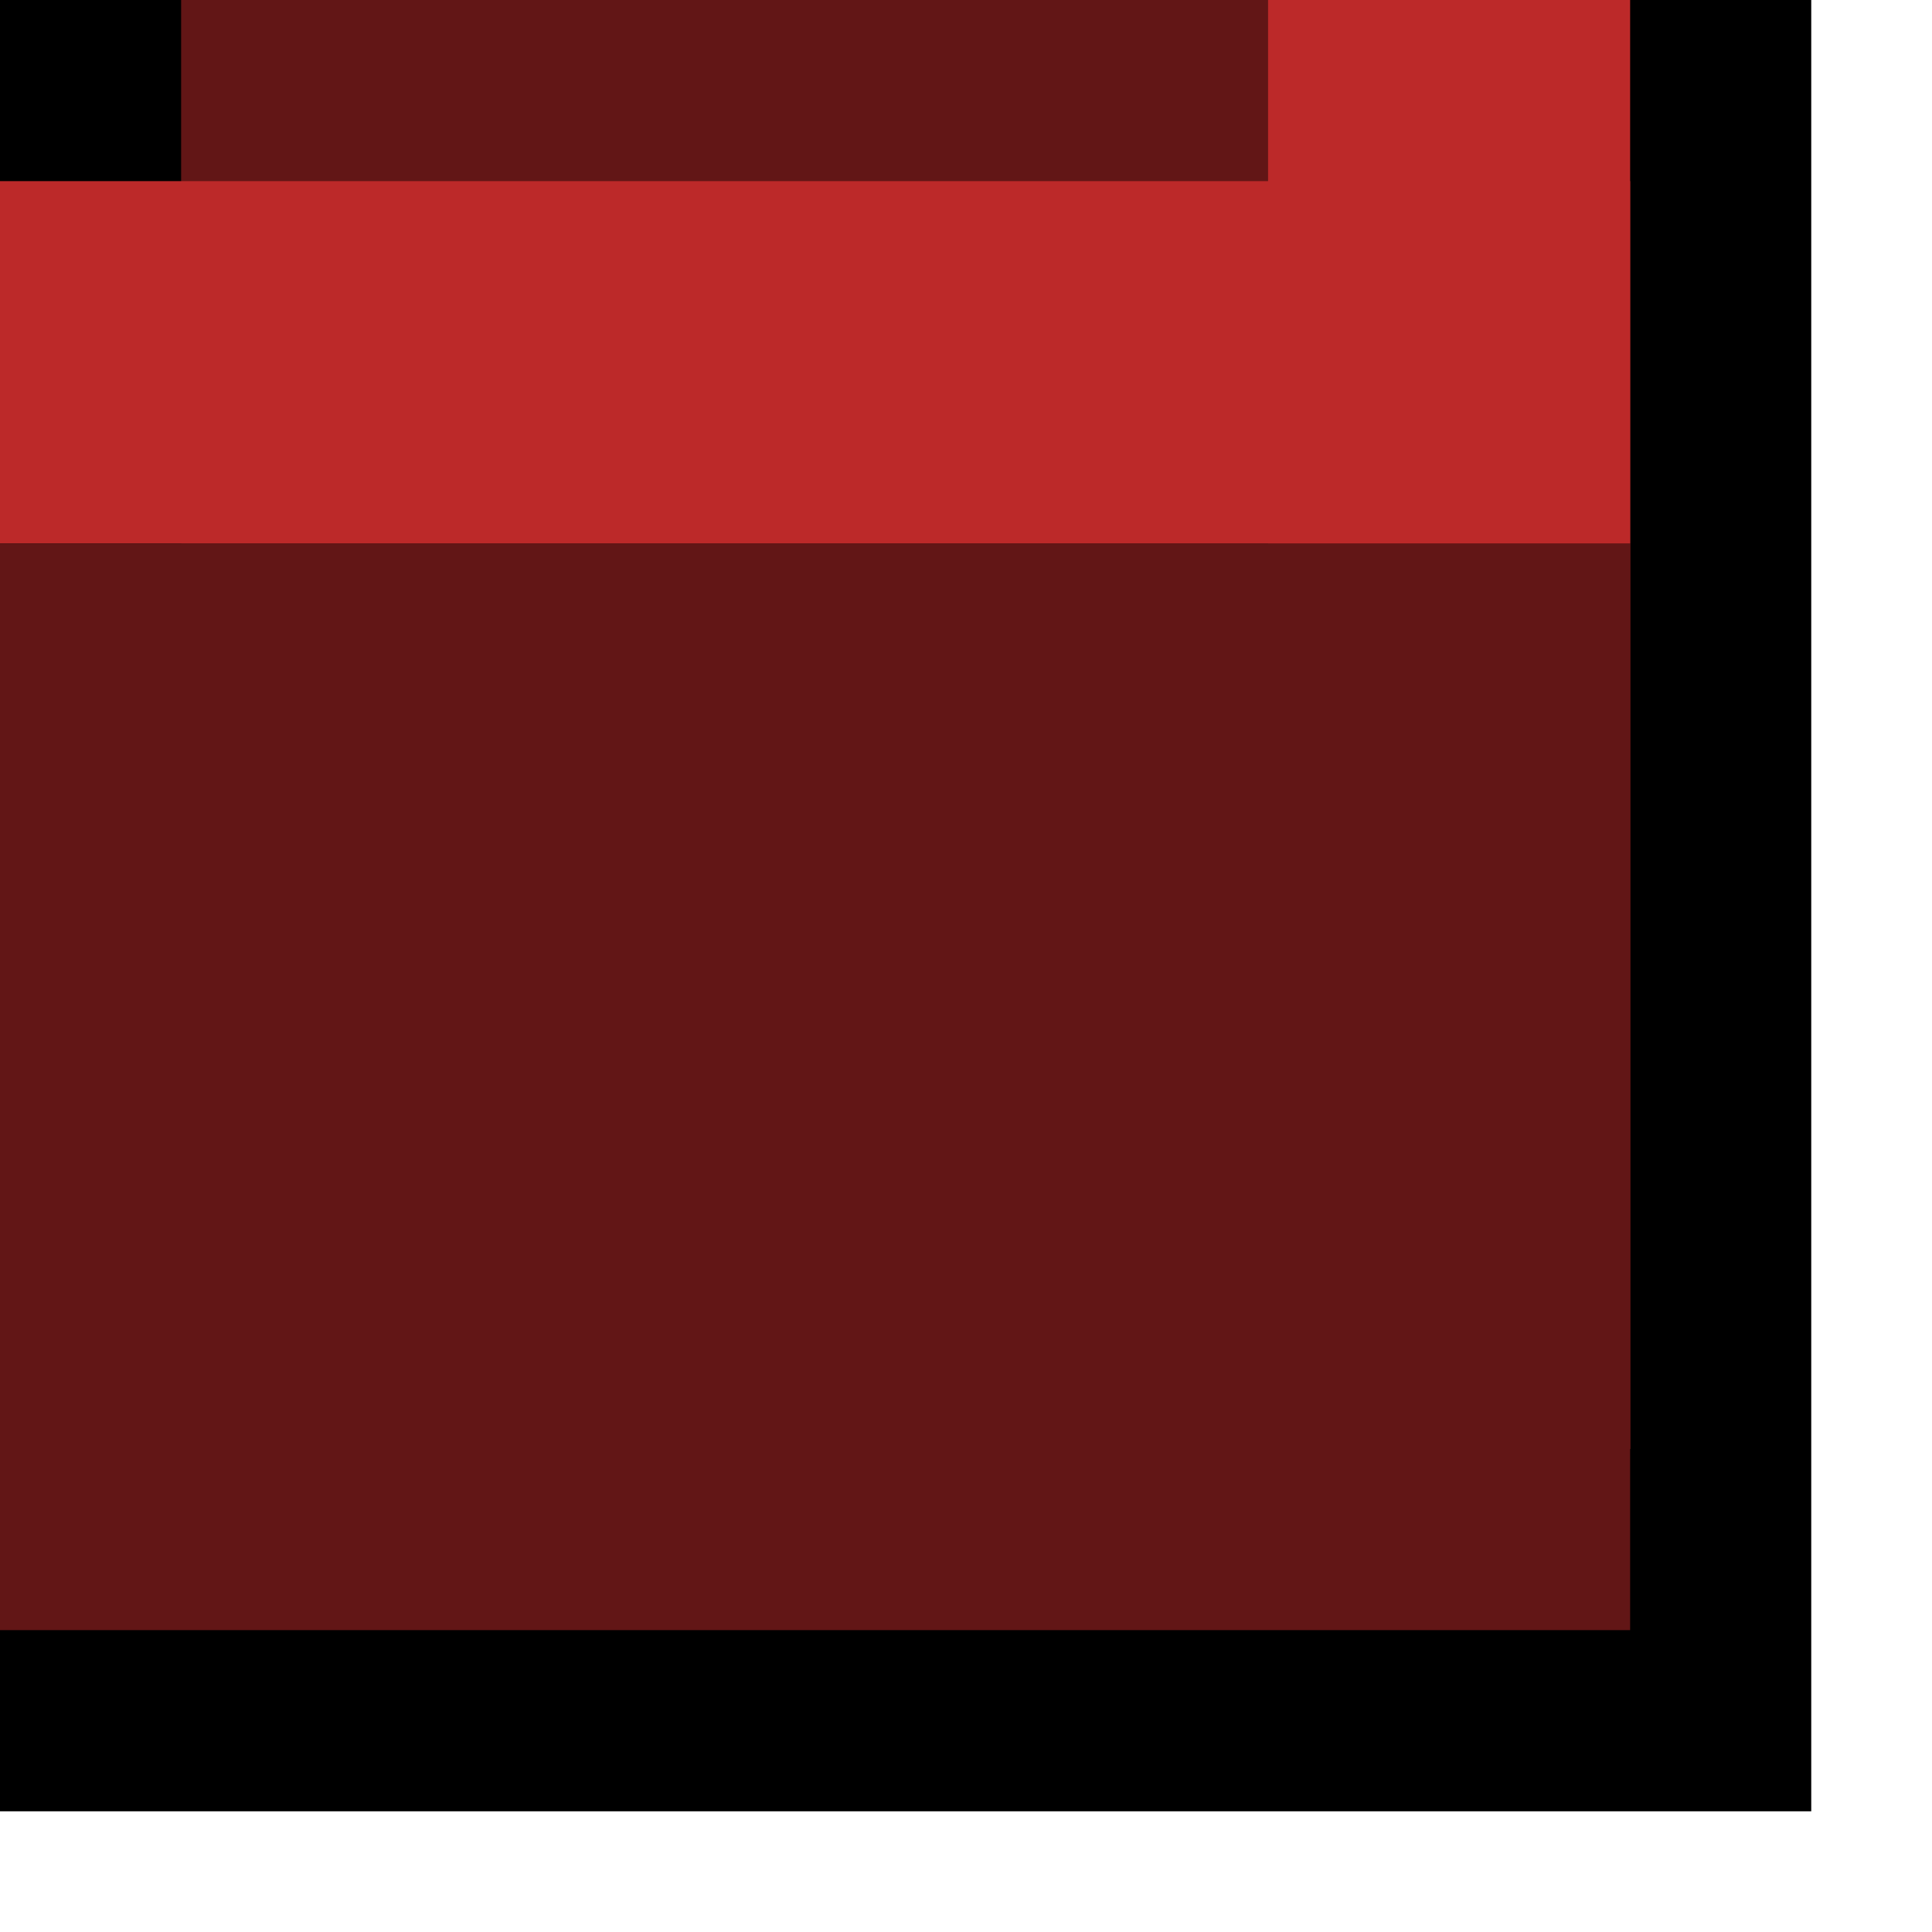
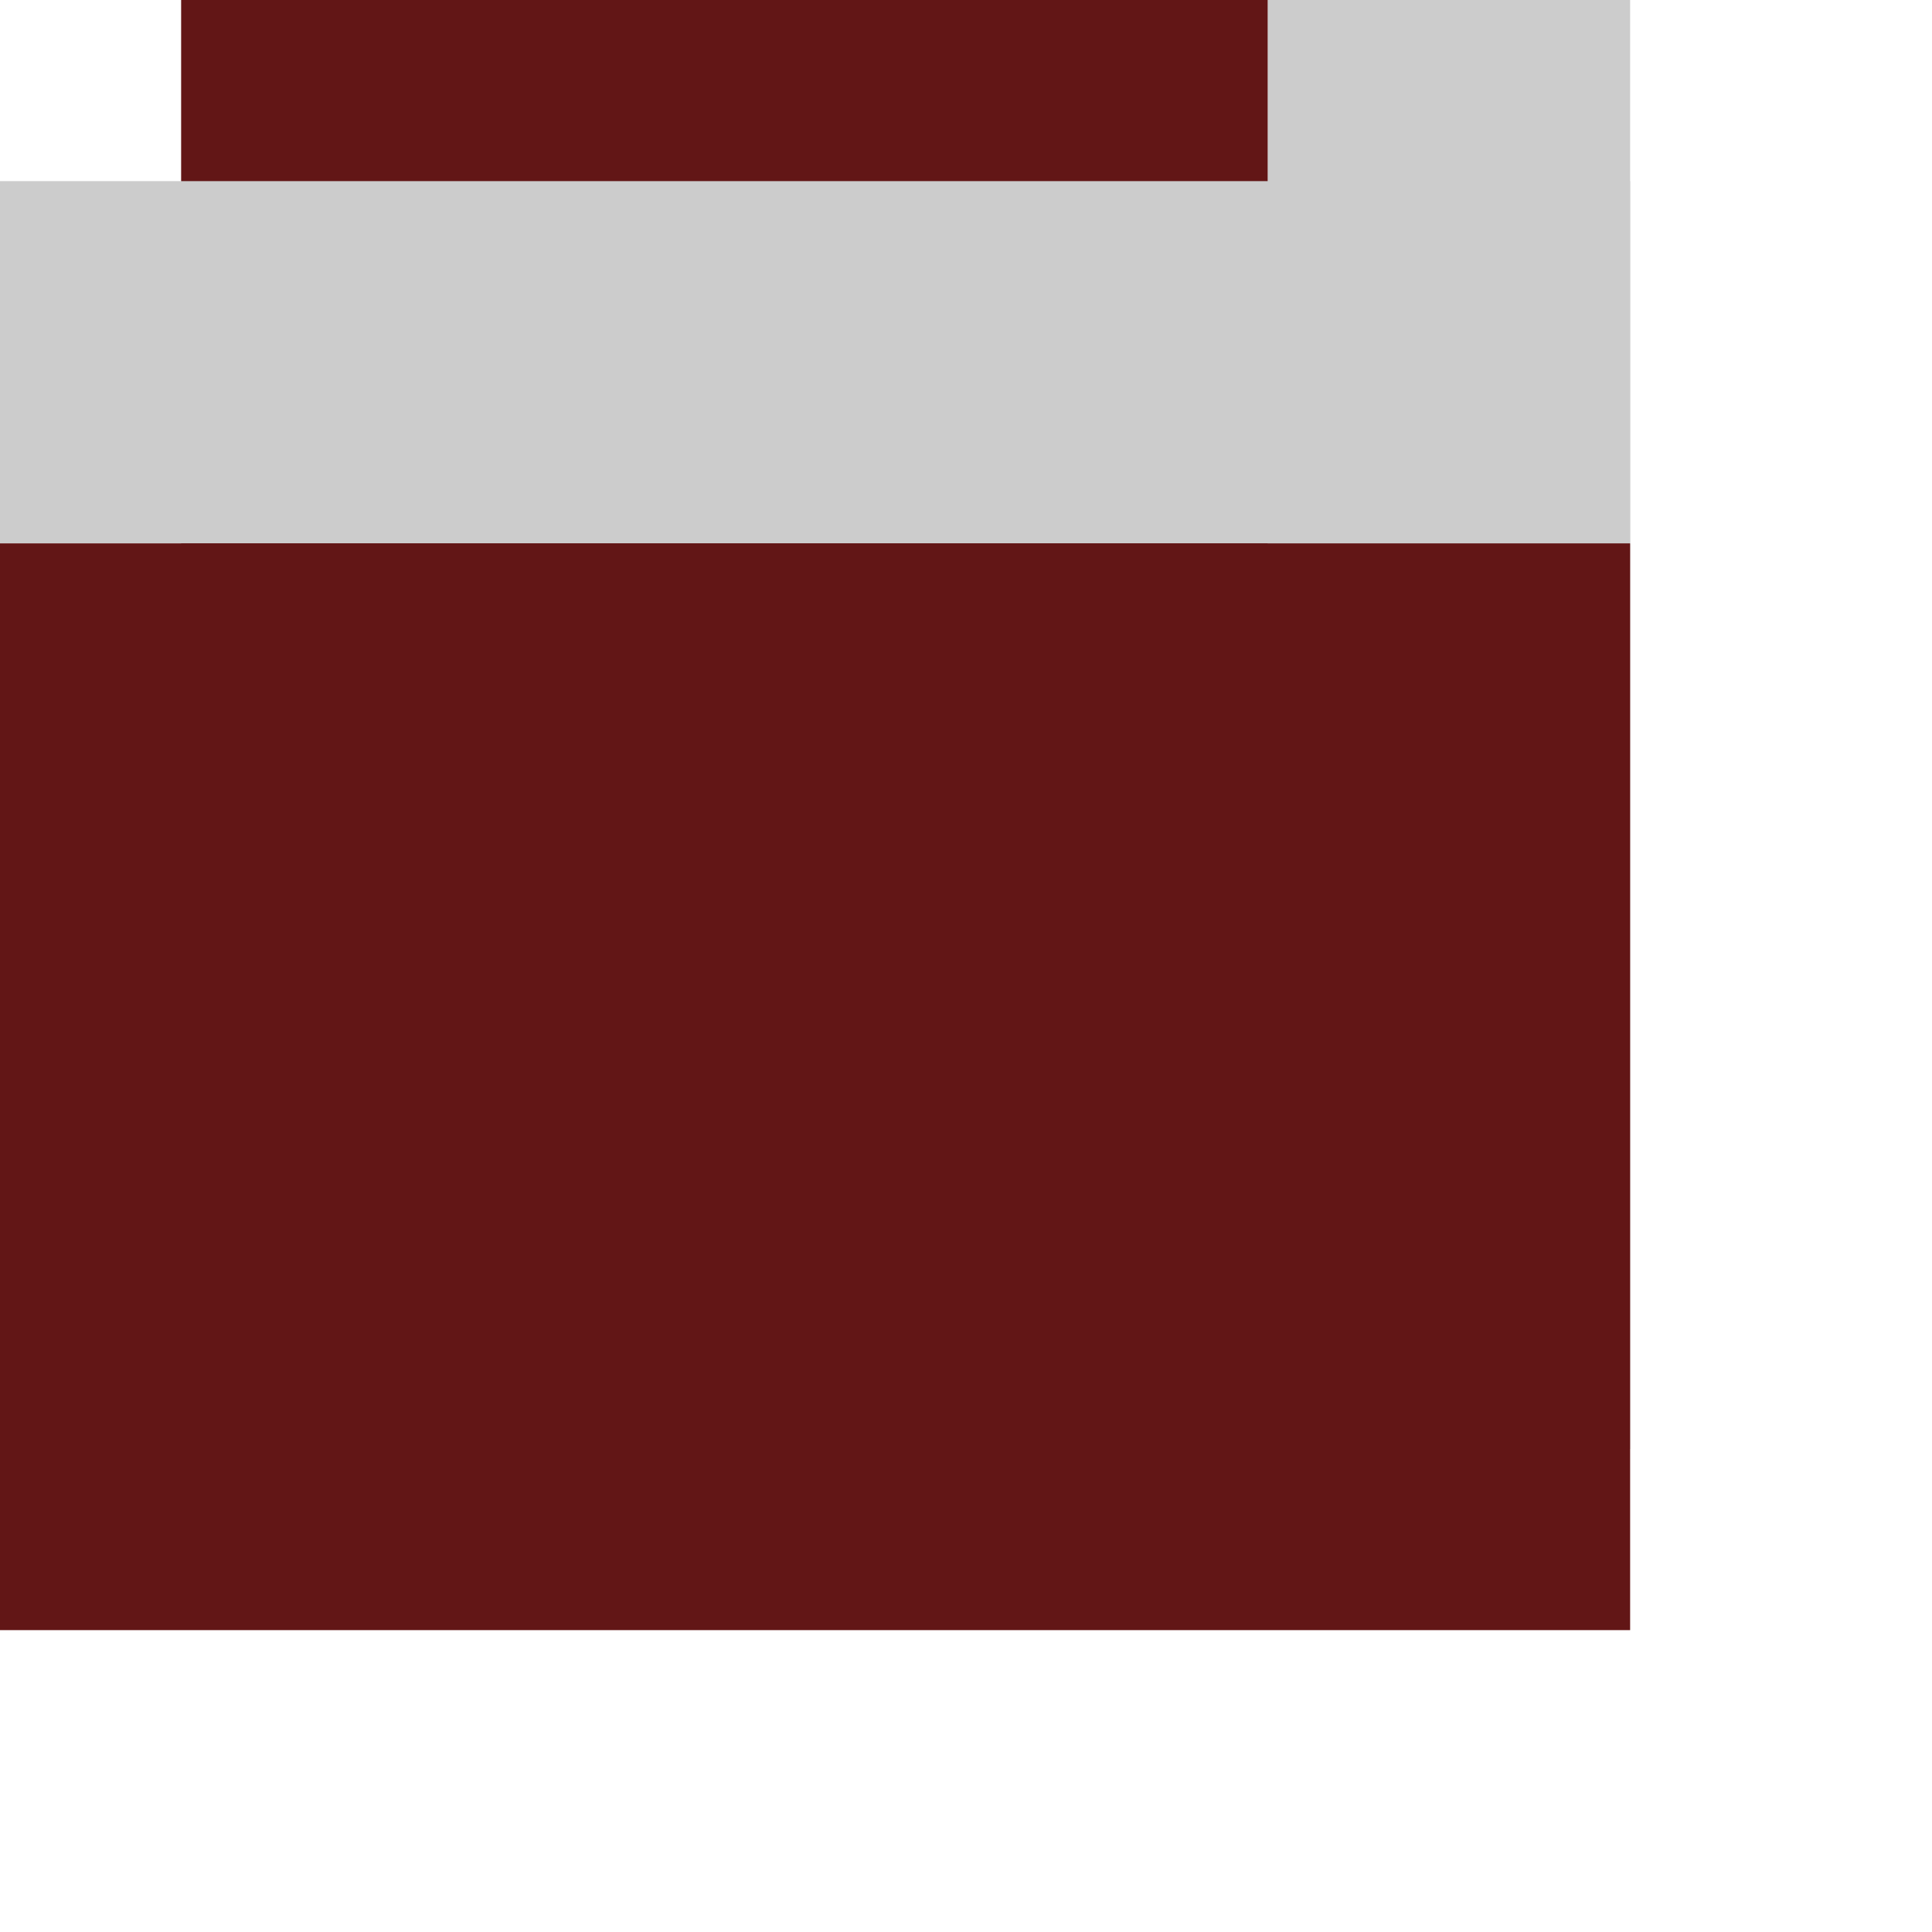
<svg xmlns="http://www.w3.org/2000/svg" id="svg1" width="50mm" height="50mm">
  <defs id="defs3">
    <defs id="defs828" />
    <defs id="defs837" />
  </defs>
-   <g id="g833" transform="matrix(1.000414,0,0,1.003544,-7.338266e-2,-0.627918)">
-     <defs id="defs834" />
-     <rect style="fill:#000000;fill-opacity:1;fill-rule:evenodd;stroke:none;stroke-width:1.116pt;" id="rect841" width="177.092" height="176.544" x="0.073" y="0.626" />
-   </g>
  <rect style="fill:#621616;fill-rule:evenodd;stroke-width:1.53;" id="rect845" width="148.29" height="106.299" x="-1.0092427e-05" y="-124.016" transform="matrix(0,1,-1,0,0,0)" />
-   <rect style="fill:#bc2929;fill-rule:evenodd;stroke-width:1.25;" id="rect842" width="159.449" height="35.433" x="-5.1663615e-06" y="17.717" />
-   <rect style="fill:#bc2929;fill-rule:evenodd;stroke-width:1.25;" id="rect839" width="141.732" height="35.433" x="-1.0092427e-05" y="-159.449" transform="matrix(0,1,-1,0,0,0)" />
+   <rect style="fill:#cccccc;fill-rule:evenodd;stroke-width:1.25;fill-opacity:1;" id="rect842" width="159.449" height="35.433" x="-5.1663615e-06" y="17.717" />
+   <rect style="fill:#cccccc;fill-rule:evenodd;stroke-width:1.25;fill-opacity:1;" id="rect839" width="141.732" height="35.433" x="-1.0092427e-05" y="-159.449" transform="matrix(0,1,-1,0,0,0)" />
  <rect style="fill:#621616;fill-rule:evenodd;stroke-width:1.53;" id="rect843" width="159.449" height="106.299" x="-5.1663619e-06" y="53.15" />
</svg>
